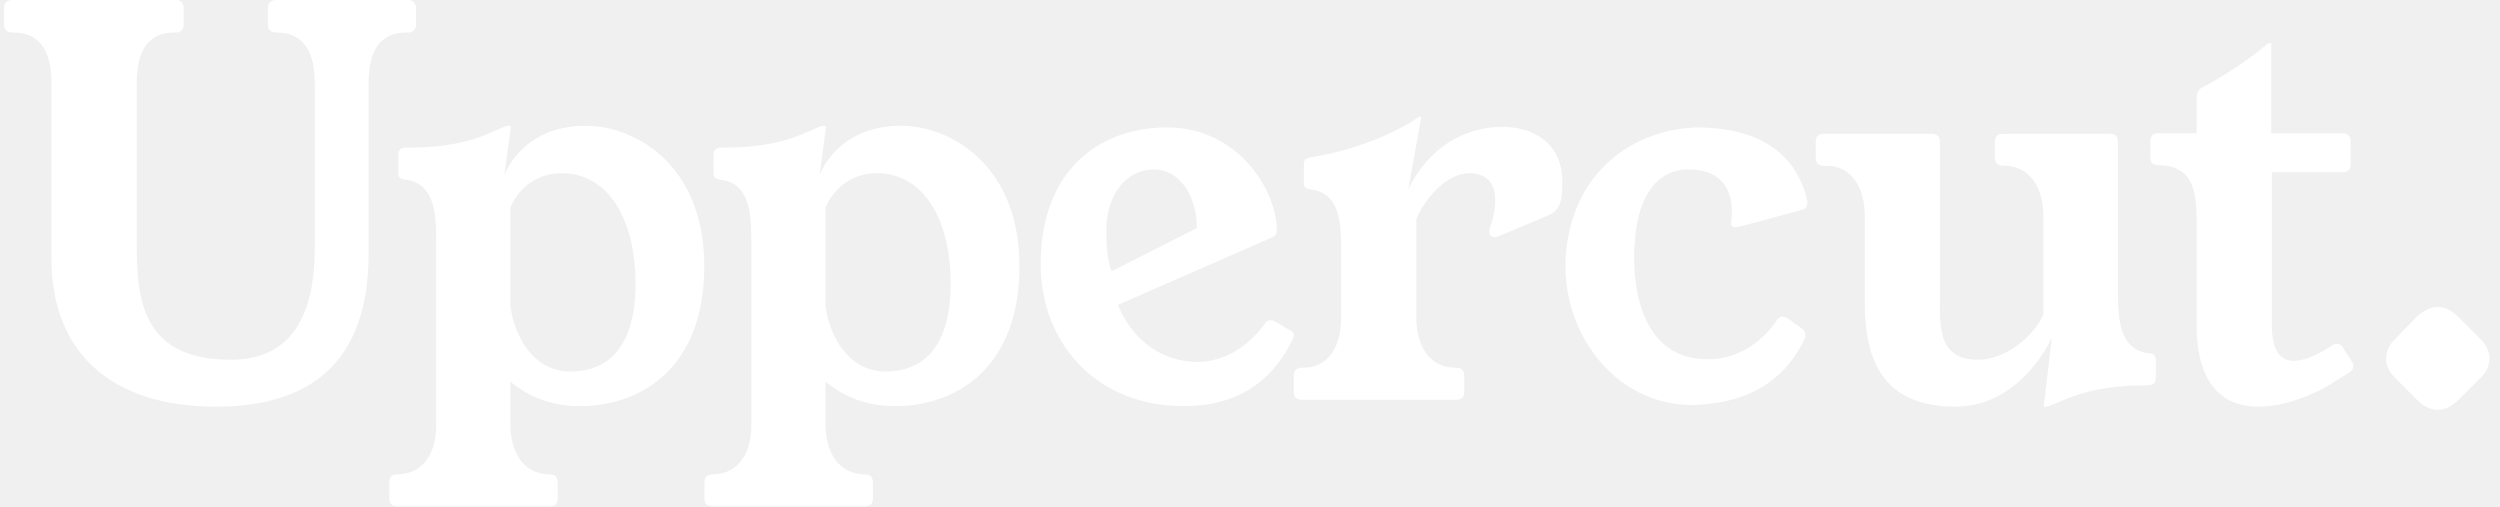
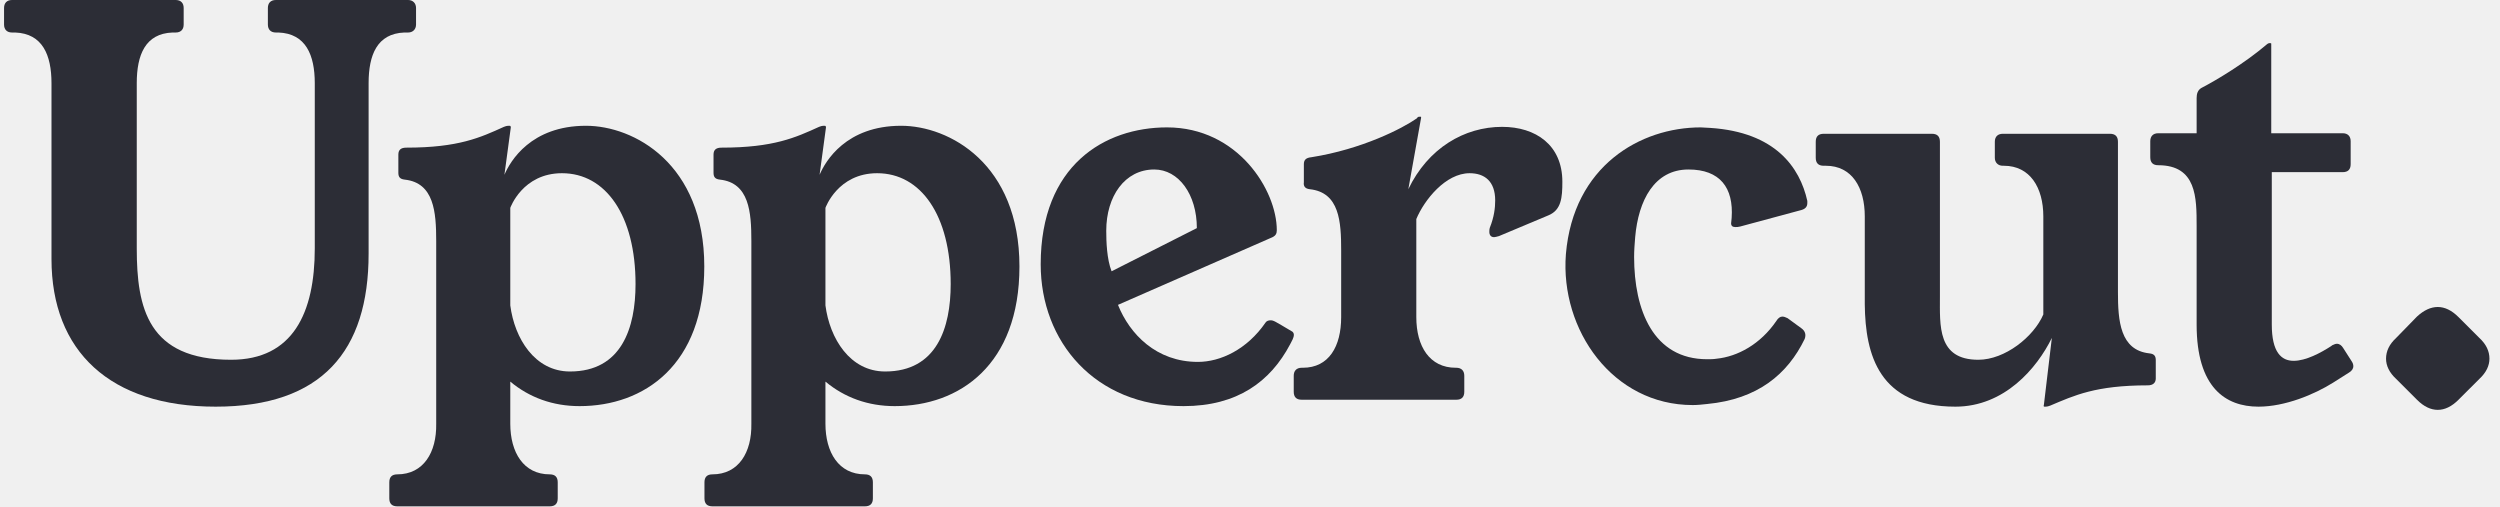
<svg xmlns="http://www.w3.org/2000/svg" width="158" height="32" viewBox="0 0 158 32" fill="none">
  <g clip-path="url(#clip0)">
-     <path d="M17.435 0C17.098 0 16.93 0.202 16.93 0.505V1.549C16.93 1.853 17.098 2.055 17.435 2.055H17.604C19.321 2.122 19.894 3.469 19.894 5.255V15.697C19.894 19.773 18.513 22.737 14.606 22.737C9.351 22.737 8.643 19.47 8.643 15.697V5.255C8.643 3.469 9.182 2.122 10.9 2.055H11.102C11.439 2.055 11.608 1.853 11.608 1.549V0.505C11.608 0.202 11.439 0 11.102 0H0.761C0.425 0 0.256 0.202 0.256 0.505V1.549C0.256 1.853 0.425 2.055 0.761 2.055H0.963C2.681 2.122 3.254 3.469 3.254 5.255V16.37C3.254 22.198 6.959 25.701 13.629 25.701C20.332 25.701 23.296 22.198 23.296 16.034V5.255C23.296 3.469 23.835 2.122 25.553 2.055H25.789C26.092 2.055 26.294 1.853 26.294 1.549V0.505C26.294 0.202 26.092 0 25.789 0H17.435Z" fill="white" />
-     <path d="M32.283 8.051C32.283 7.983 32.25 7.949 32.216 7.949H32.149C32.048 7.949 31.913 7.983 31.846 8.017C30.363 8.691 28.982 9.331 25.681 9.331C25.345 9.331 25.176 9.465 25.176 9.768V10.914C25.176 11.149 25.244 11.318 25.58 11.352C27.433 11.554 27.568 13.406 27.568 15.225V26.779C27.601 28.598 26.759 29.979 25.109 29.979C24.772 29.979 24.604 30.147 24.604 30.484V31.495C24.604 31.832 24.772 32 25.109 32H34.742C35.079 32 35.248 31.832 35.248 31.495V30.484C35.248 30.147 35.079 29.979 34.742 29.979C33.092 29.979 32.25 28.598 32.25 26.779V24.118C33.462 25.128 34.944 25.667 36.629 25.667C40.705 25.667 44.511 23.074 44.511 16.842C44.511 10.341 40.065 7.949 37.033 7.949C33.563 7.949 32.25 10.173 31.879 11.048L32.283 8.051ZM32.25 13.137C32.25 13.137 33.025 10.947 35.517 10.947C38.279 10.947 40.166 13.608 40.166 17.954C40.166 20.716 39.29 23.478 36.022 23.478C33.799 23.478 32.519 21.39 32.25 19.301V13.137Z" fill="white" />
-     <path d="M52.202 8.051C52.202 7.983 52.168 7.949 52.135 7.949H52.067C51.966 7.949 51.831 7.983 51.764 8.017C50.282 8.691 48.901 9.331 45.6 9.331C45.263 9.331 45.095 9.465 45.095 9.768V10.914C45.095 11.149 45.162 11.318 45.499 11.352C47.352 11.554 47.486 13.406 47.486 15.225V26.779C47.52 28.598 46.678 29.979 45.027 29.979C44.69 29.979 44.522 30.147 44.522 30.484V31.495C44.522 31.832 44.69 32 45.027 32H54.661C54.998 32 55.166 31.832 55.166 31.495V30.484C55.166 30.147 54.998 29.979 54.661 29.979C53.01 29.979 52.168 28.598 52.168 26.779V24.118C53.381 25.128 54.863 25.667 56.547 25.667C60.623 25.667 64.429 23.074 64.429 16.842C64.429 10.341 59.983 7.949 56.952 7.949C53.482 7.949 52.168 10.173 51.798 11.048L52.202 8.051ZM52.168 13.137C52.168 13.137 52.943 10.947 55.436 10.947C58.198 10.947 60.084 13.608 60.084 17.954C60.084 20.716 59.208 23.478 55.941 23.478C53.718 23.478 52.438 21.39 52.168 19.301V13.137Z" fill="white" />
-     <path d="M80.425 14.989C80.627 14.888 80.694 14.754 80.694 14.552C80.694 12.025 78.235 8.051 73.755 8.051C69.814 8.051 65.772 10.442 65.772 16.707C65.772 21.592 69.208 25.667 74.799 25.667C78.201 25.667 80.29 24.118 81.536 21.76C81.637 21.558 81.772 21.356 81.772 21.154C81.772 21.053 81.705 20.952 81.604 20.918C80.526 20.278 80.492 20.244 80.29 20.244C80.189 20.244 80.054 20.278 79.987 20.379C78.808 22.097 77.124 22.872 75.709 22.872C73.082 22.872 71.397 21.12 70.656 19.267L80.425 14.989ZM70.252 17.145C69.949 16.37 69.915 15.259 69.915 14.585C69.915 12.396 71.094 10.712 72.947 10.712C74.496 10.712 75.641 12.295 75.641 14.417L70.252 17.145Z" fill="white" />
-     <path d="M89.814 7.444C89.814 7.377 89.814 7.377 89.781 7.377H89.68C89.646 7.377 89.579 7.411 89.545 7.478C88.635 8.118 86.076 9.432 82.876 9.937C82.539 9.971 82.404 10.105 82.404 10.375V11.52C82.37 11.756 82.471 11.924 82.774 11.958C84.661 12.16 84.762 14.013 84.762 15.832V20.042C84.762 21.895 83.987 23.242 82.337 23.242H82.269C81.932 23.242 81.764 23.444 81.764 23.747V24.758C81.764 25.095 81.932 25.263 82.269 25.263H92.038C92.374 25.263 92.543 25.095 92.543 24.758V23.747C92.543 23.444 92.374 23.242 92.038 23.242H92.004C90.353 23.242 89.511 21.895 89.511 20.042V13.844C90.016 12.632 91.364 10.947 92.88 10.947C93.823 10.947 94.496 11.453 94.496 12.665C94.496 13.137 94.429 13.71 94.16 14.383C94.126 14.484 94.126 14.585 94.126 14.653C94.126 14.855 94.227 14.989 94.429 14.989C94.496 14.989 94.598 14.956 94.732 14.922L97.865 13.608C98.673 13.272 98.741 12.497 98.741 11.486C98.741 9.162 97.056 8.017 94.934 8.017C92.543 8.017 90.252 9.364 89.006 11.958L89.814 7.444Z" fill="white" />
-     <path d="M112.977 20.11C112.842 20.042 112.741 20.008 112.64 20.008C112.505 20.008 112.37 20.11 112.269 20.278C111.259 21.76 109.81 22.535 108.497 22.669C108.295 22.703 108.092 22.703 107.89 22.703C104.488 22.703 103.276 19.604 103.276 16.236C103.276 15.832 103.309 15.394 103.343 14.989C103.545 12.665 104.556 10.712 106.711 10.712C108.699 10.712 109.575 11.857 109.44 13.777L109.406 14.114C109.406 14.282 109.507 14.35 109.676 14.35C109.777 14.35 109.844 14.35 109.979 14.316L113.852 13.272C114.088 13.204 114.223 13.069 114.223 12.834V12.699C113.751 10.577 112.202 8.354 108.092 8.084L107.486 8.051C103.68 8.051 99.436 10.476 98.964 16.067C98.594 20.851 101.928 25.6 106.981 25.6C107.284 25.6 107.587 25.566 107.89 25.533C111.09 25.23 112.977 23.646 114.055 21.423C114.156 21.154 114.088 20.918 113.852 20.75L112.977 20.11Z" fill="white" />
-     <path d="M133.854 8.96C133.854 8.623 133.685 8.455 133.348 8.455H126.578C126.275 8.455 126.073 8.623 126.073 8.96V9.97C126.073 10.274 126.275 10.476 126.578 10.476H126.645C128.296 10.476 129.138 11.857 129.138 13.676V19.874C128.532 21.288 126.713 22.737 125.028 22.737C122.435 22.737 122.603 20.581 122.603 18.728V8.96C122.603 8.623 122.435 8.455 122.098 8.455H115.26C114.923 8.455 114.755 8.623 114.755 8.96V9.97C114.755 10.307 114.923 10.476 115.26 10.476H115.395C117.045 10.476 117.854 11.857 117.854 13.676V19.234C117.887 22.434 118.763 25.701 123.58 25.701C126.679 25.701 128.734 23.276 129.677 21.356L129.172 25.6C129.138 25.667 129.172 25.701 129.205 25.701H129.273C129.374 25.701 129.508 25.667 129.576 25.634C131.092 24.994 132.439 24.354 135.74 24.354C136.077 24.354 136.245 24.185 136.245 23.916V22.77C136.245 22.535 136.178 22.366 135.841 22.333C133.988 22.131 133.854 20.278 133.854 18.459V8.96Z" fill="white" />
-     <path d="M148.09 21.996C147.989 21.827 147.855 21.726 147.686 21.726C147.619 21.726 147.518 21.76 147.383 21.827L147.349 21.861C146.676 22.299 145.732 22.804 144.958 22.804C144.183 22.804 143.577 22.265 143.577 20.514V10.88H148.057C148.393 10.88 148.562 10.712 148.562 10.375V8.926C148.562 8.623 148.393 8.421 148.057 8.421H143.543V2.762C143.543 2.728 143.509 2.728 143.476 2.728H143.408C143.375 2.728 143.307 2.762 143.273 2.796C141.892 3.975 140.107 5.053 139.13 5.558C138.895 5.693 138.827 5.928 138.827 6.198V8.421H136.402C136.065 8.421 135.897 8.623 135.897 8.926V9.937C135.897 10.274 136.065 10.442 136.402 10.442C138.827 10.442 138.827 12.497 138.827 14.282V20.514C138.827 24.488 140.646 25.701 142.735 25.701C144.419 25.701 146.271 24.926 147.45 24.185L148.461 23.545C148.629 23.444 148.73 23.309 148.73 23.141C148.73 23.04 148.697 22.939 148.629 22.838L148.09 21.996Z" fill="white" />
-     <path d="M151.438 21.356C151 21.76 150.798 22.198 150.798 22.669C150.798 23.107 151 23.545 151.438 23.95L152.752 25.263C153.19 25.701 153.628 25.903 154.066 25.903C154.503 25.903 154.941 25.701 155.379 25.263L156.693 23.95C157.131 23.545 157.333 23.107 157.333 22.669C157.333 22.198 157.131 21.76 156.693 21.356L155.379 20.042C154.941 19.604 154.503 19.402 154.066 19.402C153.628 19.402 153.19 19.604 152.752 20.008L151.438 21.356Z" fill="white" />
+     <path d="M17.435 0C17.098 0 16.93 0.202 16.93 0.505V1.549C16.93 1.853 17.098 2.055 17.435 2.055H17.604C19.321 2.122 19.894 3.469 19.894 5.255V15.697C19.894 19.773 18.513 22.737 14.606 22.737C9.351 22.737 8.643 19.47 8.643 15.697V5.255C8.643 3.469 9.182 2.122 10.9 2.055H11.102C11.439 2.055 11.608 1.853 11.608 1.549V0.505C11.608 0.202 11.439 0 11.102 0H0.761C0.425 0 0.256 0.202 0.256 0.505V1.549C0.256 1.853 0.425 2.055 0.761 2.055H0.963C2.681 2.122 3.254 3.469 3.254 5.255V16.37C3.254 22.198 6.959 25.701 13.629 25.701C20.332 25.701 23.296 22.198 23.296 16.034V5.255C23.296 3.469 23.835 2.122 25.553 2.055H25.789C26.092 2.055 26.294 1.853 26.294 1.549V0.505C26.294 0.202 26.092 0 25.789 0H17.435Z" fill="#2C2D36" />
+     <path d="M32.283 8.051C32.283 7.983 32.25 7.949 32.216 7.949H32.149C32.048 7.949 31.913 7.983 31.846 8.017C30.363 8.691 28.982 9.331 25.681 9.331C25.345 9.331 25.176 9.465 25.176 9.768V10.914C25.176 11.149 25.244 11.318 25.58 11.352C27.433 11.554 27.568 13.406 27.568 15.225V26.779C27.601 28.598 26.759 29.979 25.109 29.979C24.772 29.979 24.604 30.147 24.604 30.484V31.495C24.604 31.832 24.772 32 25.109 32H34.742C35.079 32 35.248 31.832 35.248 31.495V30.484C35.248 30.147 35.079 29.979 34.742 29.979C33.092 29.979 32.25 28.598 32.25 26.779V24.118C33.462 25.128 34.944 25.667 36.629 25.667C40.705 25.667 44.511 23.074 44.511 16.842C44.511 10.341 40.065 7.949 37.033 7.949C33.563 7.949 32.25 10.173 31.879 11.048L32.283 8.051ZM32.25 13.137C32.25 13.137 33.025 10.947 35.517 10.947C38.279 10.947 40.166 13.608 40.166 17.954C40.166 20.716 39.29 23.478 36.022 23.478C33.799 23.478 32.519 21.39 32.25 19.301V13.137Z" fill="#2C2D36" />
+     <path d="M52.202 8.051C52.202 7.983 52.168 7.949 52.135 7.949H52.067C51.966 7.949 51.831 7.983 51.764 8.017C50.282 8.691 48.901 9.331 45.6 9.331C45.263 9.331 45.095 9.465 45.095 9.768V10.914C45.095 11.149 45.162 11.318 45.499 11.352C47.352 11.554 47.486 13.406 47.486 15.225V26.779C47.52 28.598 46.678 29.979 45.027 29.979C44.69 29.979 44.522 30.147 44.522 30.484V31.495C44.522 31.832 44.69 32 45.027 32H54.661C54.998 32 55.166 31.832 55.166 31.495V30.484C55.166 30.147 54.998 29.979 54.661 29.979C53.01 29.979 52.168 28.598 52.168 26.779V24.118C53.381 25.128 54.863 25.667 56.547 25.667C60.623 25.667 64.429 23.074 64.429 16.842C64.429 10.341 59.983 7.949 56.952 7.949C53.482 7.949 52.168 10.173 51.798 11.048L52.202 8.051ZM52.168 13.137C52.168 13.137 52.943 10.947 55.436 10.947C58.198 10.947 60.084 13.608 60.084 17.954C60.084 20.716 59.208 23.478 55.941 23.478C53.718 23.478 52.438 21.39 52.168 19.301V13.137Z" fill="#2C2D36" />
+     <path d="M80.425 14.989C80.627 14.888 80.694 14.754 80.694 14.552C80.694 12.025 78.235 8.051 73.755 8.051C69.814 8.051 65.772 10.442 65.772 16.707C65.772 21.592 69.208 25.667 74.799 25.667C78.201 25.667 80.29 24.118 81.536 21.76C81.637 21.558 81.772 21.356 81.772 21.154C81.772 21.053 81.705 20.952 81.604 20.918C80.526 20.278 80.492 20.244 80.29 20.244C80.189 20.244 80.054 20.278 79.987 20.379C78.808 22.097 77.124 22.872 75.709 22.872C73.082 22.872 71.397 21.12 70.656 19.267L80.425 14.989ZM70.252 17.145C69.949 16.37 69.915 15.259 69.915 14.585C69.915 12.396 71.094 10.712 72.947 10.712C74.496 10.712 75.641 12.295 75.641 14.417L70.252 17.145Z" fill="#2C2D36" />
+     <path d="M89.814 7.444C89.814 7.377 89.814 7.377 89.781 7.377H89.68C89.646 7.377 89.579 7.411 89.545 7.478C88.635 8.118 86.076 9.432 82.876 9.937C82.539 9.971 82.404 10.105 82.404 10.375V11.52C82.37 11.756 82.471 11.924 82.774 11.958C84.661 12.16 84.762 14.013 84.762 15.832V20.042C84.762 21.895 83.987 23.242 82.337 23.242H82.269C81.932 23.242 81.764 23.444 81.764 23.747V24.758C81.764 25.095 81.932 25.263 82.269 25.263H92.038C92.374 25.263 92.543 25.095 92.543 24.758V23.747C92.543 23.444 92.374 23.242 92.038 23.242H92.004C90.353 23.242 89.511 21.895 89.511 20.042V13.844C90.016 12.632 91.364 10.947 92.88 10.947C93.823 10.947 94.496 11.453 94.496 12.665C94.496 13.137 94.429 13.71 94.16 14.383C94.126 14.484 94.126 14.585 94.126 14.653C94.126 14.855 94.227 14.989 94.429 14.989C94.496 14.989 94.598 14.956 94.732 14.922L97.865 13.608C98.673 13.272 98.741 12.497 98.741 11.486C98.741 9.162 97.056 8.017 94.934 8.017C92.543 8.017 90.252 9.364 89.006 11.958L89.814 7.444Z" fill="#2C2D36" />
+     <path d="M112.977 20.11C112.842 20.042 112.741 20.008 112.64 20.008C112.505 20.008 112.37 20.11 112.269 20.278C111.259 21.76 109.81 22.535 108.497 22.669C108.295 22.703 108.092 22.703 107.89 22.703C104.488 22.703 103.276 19.604 103.276 16.236C103.276 15.832 103.309 15.394 103.343 14.989C103.545 12.665 104.556 10.712 106.711 10.712C108.699 10.712 109.575 11.857 109.44 13.777L109.406 14.114C109.406 14.282 109.507 14.35 109.676 14.35C109.777 14.35 109.844 14.35 109.979 14.316L113.852 13.272C114.088 13.204 114.223 13.069 114.223 12.834V12.699C113.751 10.577 112.202 8.354 108.092 8.084L107.486 8.051C103.68 8.051 99.436 10.476 98.964 16.067C98.594 20.851 101.928 25.6 106.981 25.6C107.284 25.6 107.587 25.566 107.89 25.533C111.09 25.23 112.977 23.646 114.055 21.423C114.156 21.154 114.088 20.918 113.852 20.75L112.977 20.11Z" fill="#2C2D36" />
+     <path d="M133.854 8.96C133.854 8.623 133.685 8.455 133.348 8.455H126.578C126.275 8.455 126.073 8.623 126.073 8.96V9.97C126.073 10.274 126.275 10.476 126.578 10.476H126.645C128.296 10.476 129.138 11.857 129.138 13.676V19.874C128.532 21.288 126.713 22.737 125.028 22.737C122.435 22.737 122.603 20.581 122.603 18.728V8.96C122.603 8.623 122.435 8.455 122.098 8.455H115.26C114.923 8.455 114.755 8.623 114.755 8.96V9.97C114.755 10.307 114.923 10.476 115.26 10.476H115.395C117.045 10.476 117.854 11.857 117.854 13.676V19.234C117.887 22.434 118.763 25.701 123.58 25.701C126.679 25.701 128.734 23.276 129.677 21.356L129.172 25.6C129.138 25.667 129.172 25.701 129.205 25.701H129.273C129.374 25.701 129.508 25.667 129.576 25.634C131.092 24.994 132.439 24.354 135.74 24.354C136.077 24.354 136.245 24.185 136.245 23.916V22.77C136.245 22.535 136.178 22.366 135.841 22.333C133.988 22.131 133.854 20.278 133.854 18.459V8.96Z" fill="#2C2D36" />
+     <path d="M148.09 21.996C147.989 21.827 147.855 21.726 147.686 21.726C147.619 21.726 147.518 21.76 147.383 21.827L147.349 21.861C146.676 22.299 145.732 22.804 144.958 22.804C144.183 22.804 143.577 22.265 143.577 20.514V10.88H148.057C148.393 10.88 148.562 10.712 148.562 10.375V8.926C148.562 8.623 148.393 8.421 148.057 8.421H143.543V2.762C143.543 2.728 143.509 2.728 143.476 2.728H143.408C143.375 2.728 143.307 2.762 143.273 2.796C141.892 3.975 140.107 5.053 139.13 5.558C138.895 5.693 138.827 5.928 138.827 6.198V8.421H136.402C136.065 8.421 135.897 8.623 135.897 8.926V9.937C135.897 10.274 136.065 10.442 136.402 10.442C138.827 10.442 138.827 12.497 138.827 14.282V20.514C138.827 24.488 140.646 25.701 142.735 25.701C144.419 25.701 146.271 24.926 147.45 24.185L148.461 23.545C148.629 23.444 148.73 23.309 148.73 23.141C148.73 23.04 148.697 22.939 148.629 22.838L148.09 21.996Z" fill="#2C2D36" />
+     <path d="M151.438 21.356C151 21.76 150.798 22.198 150.798 22.669C150.798 23.107 151 23.545 151.438 23.95L152.752 25.263C153.19 25.701 153.628 25.903 154.066 25.903C154.503 25.903 154.941 25.701 155.379 25.263L156.693 23.95C157.131 23.545 157.333 23.107 157.333 22.669C157.333 22.198 157.131 21.76 156.693 21.356L155.379 20.042C154.941 19.604 154.503 19.402 154.066 19.402C153.628 19.402 153.19 19.604 152.752 20.008L151.438 21.356Z" fill="#2C2D36" />
  </g>
  <defs>
    <clipPath id="clip0">
      <path d="M0 0H158V32H0V0Z" fill="white" />
    </clipPath>
  </defs>
</svg>
